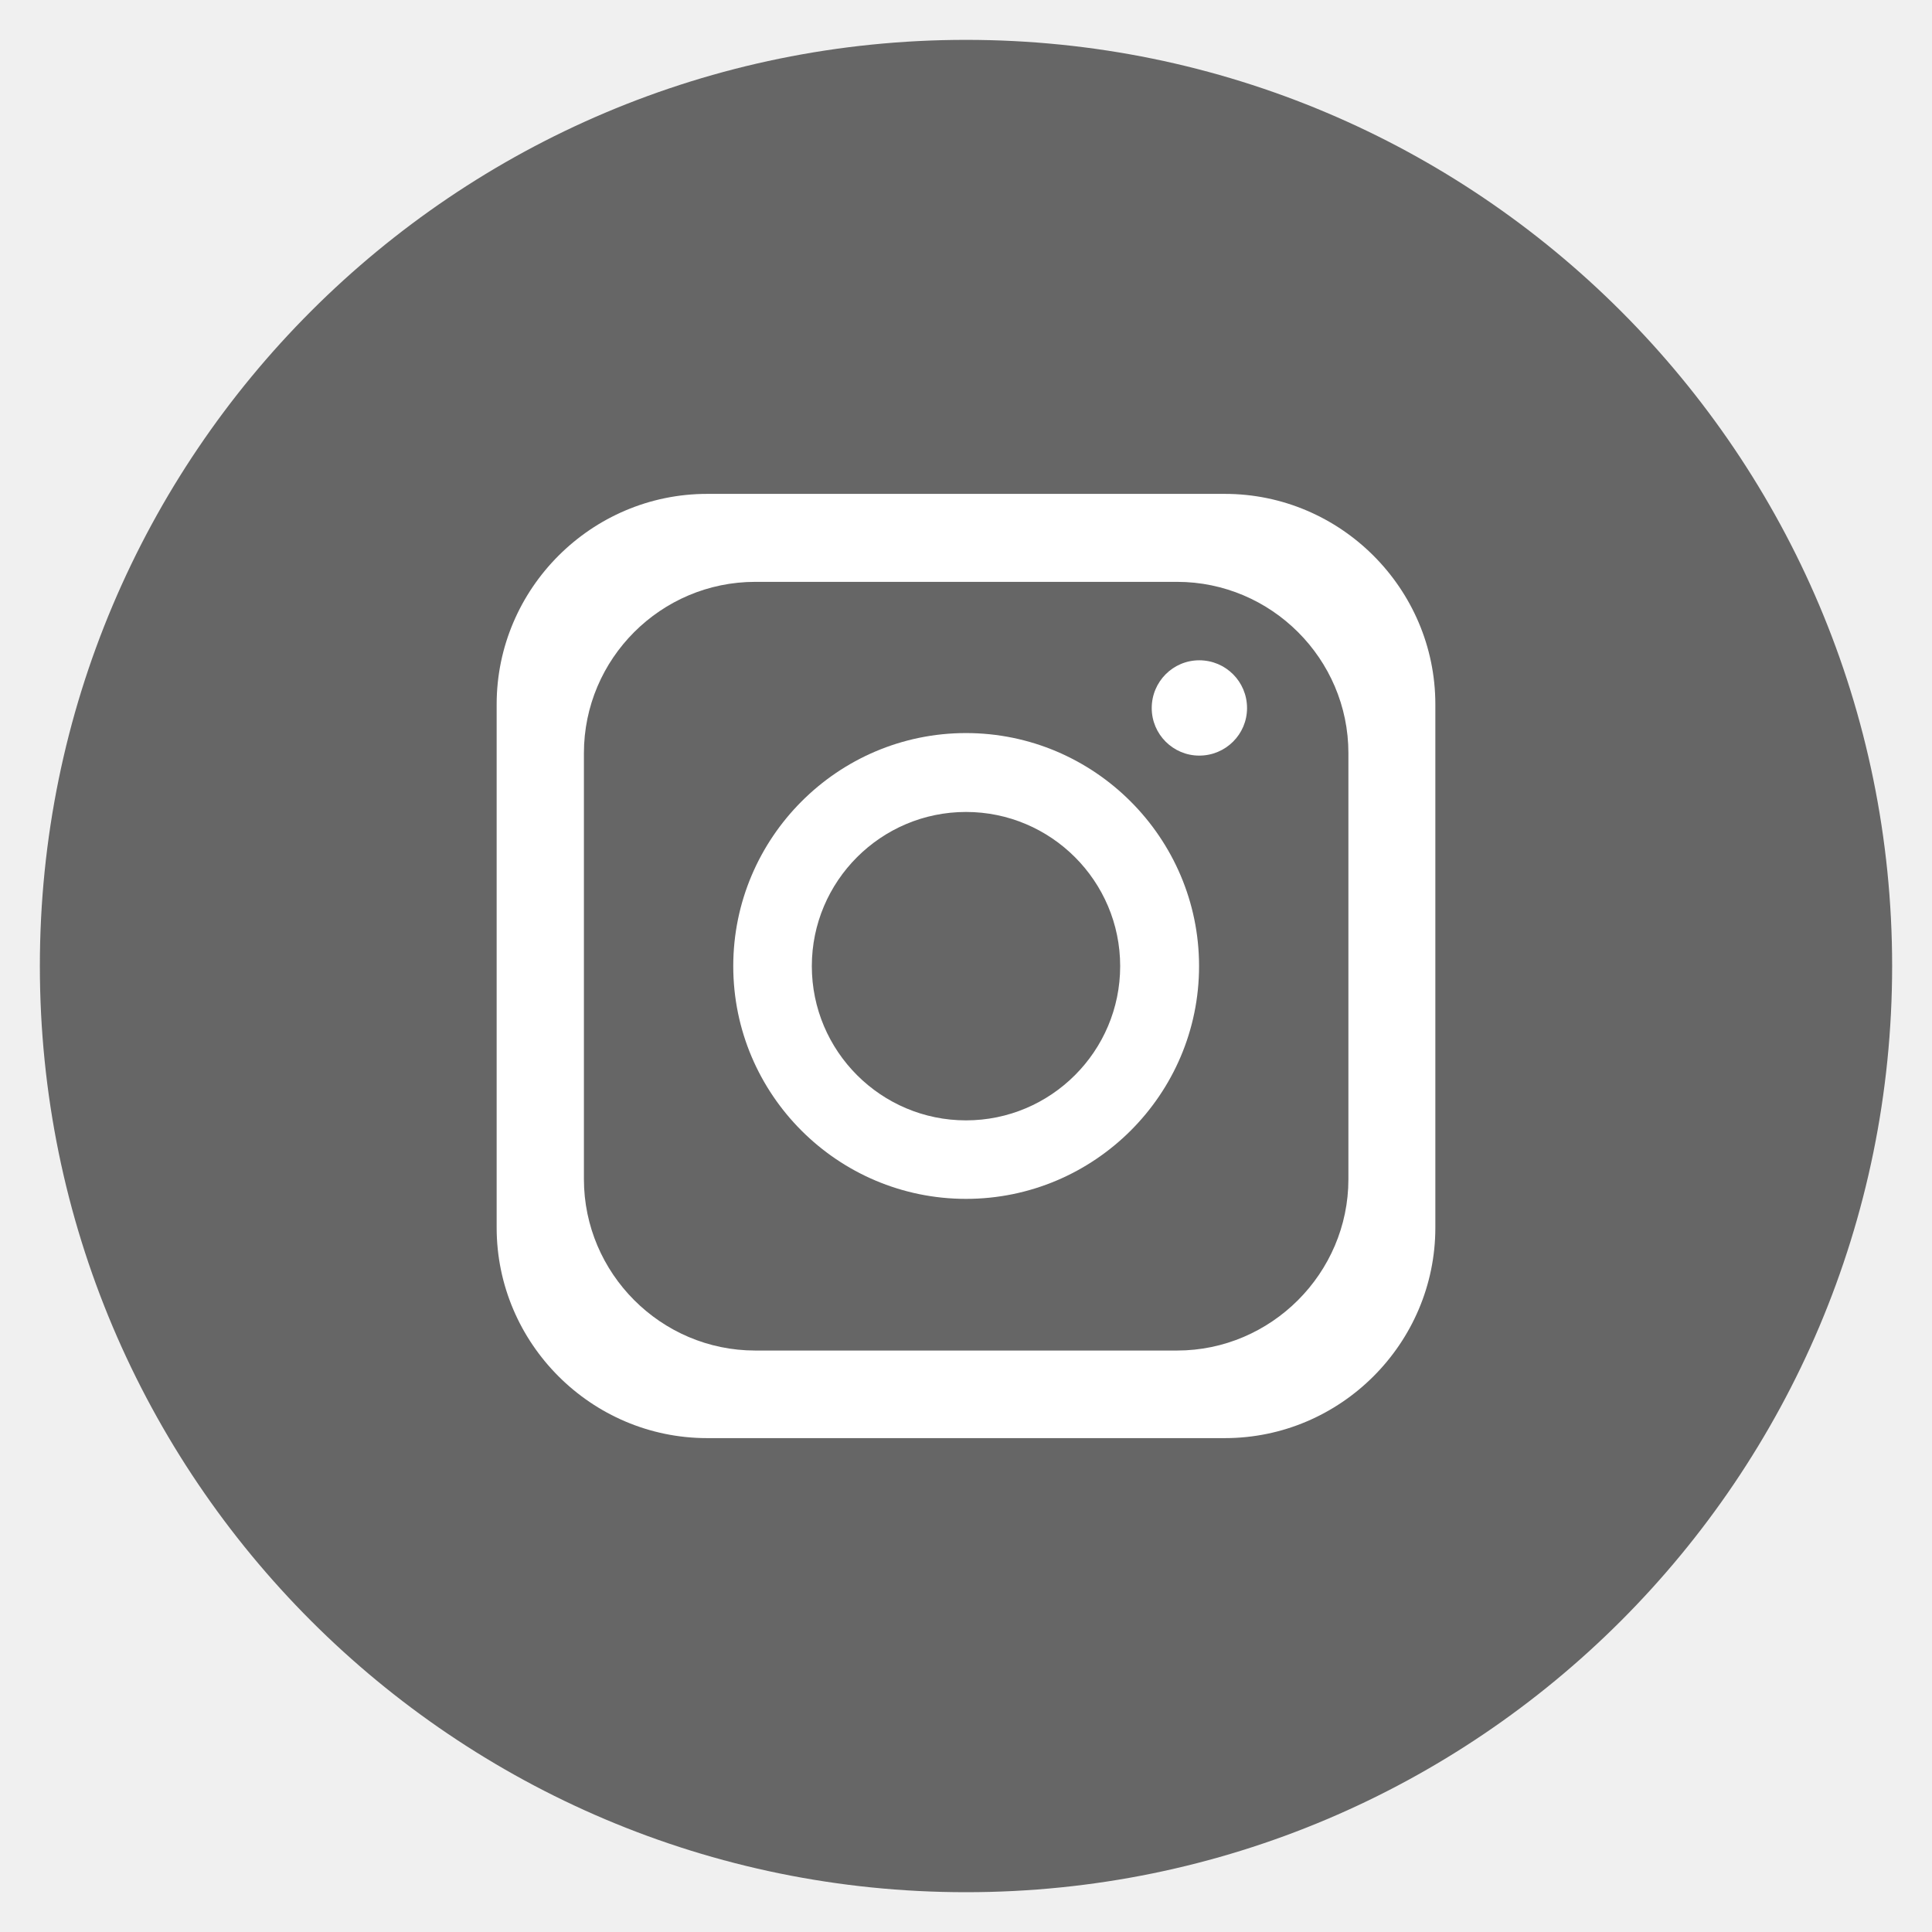
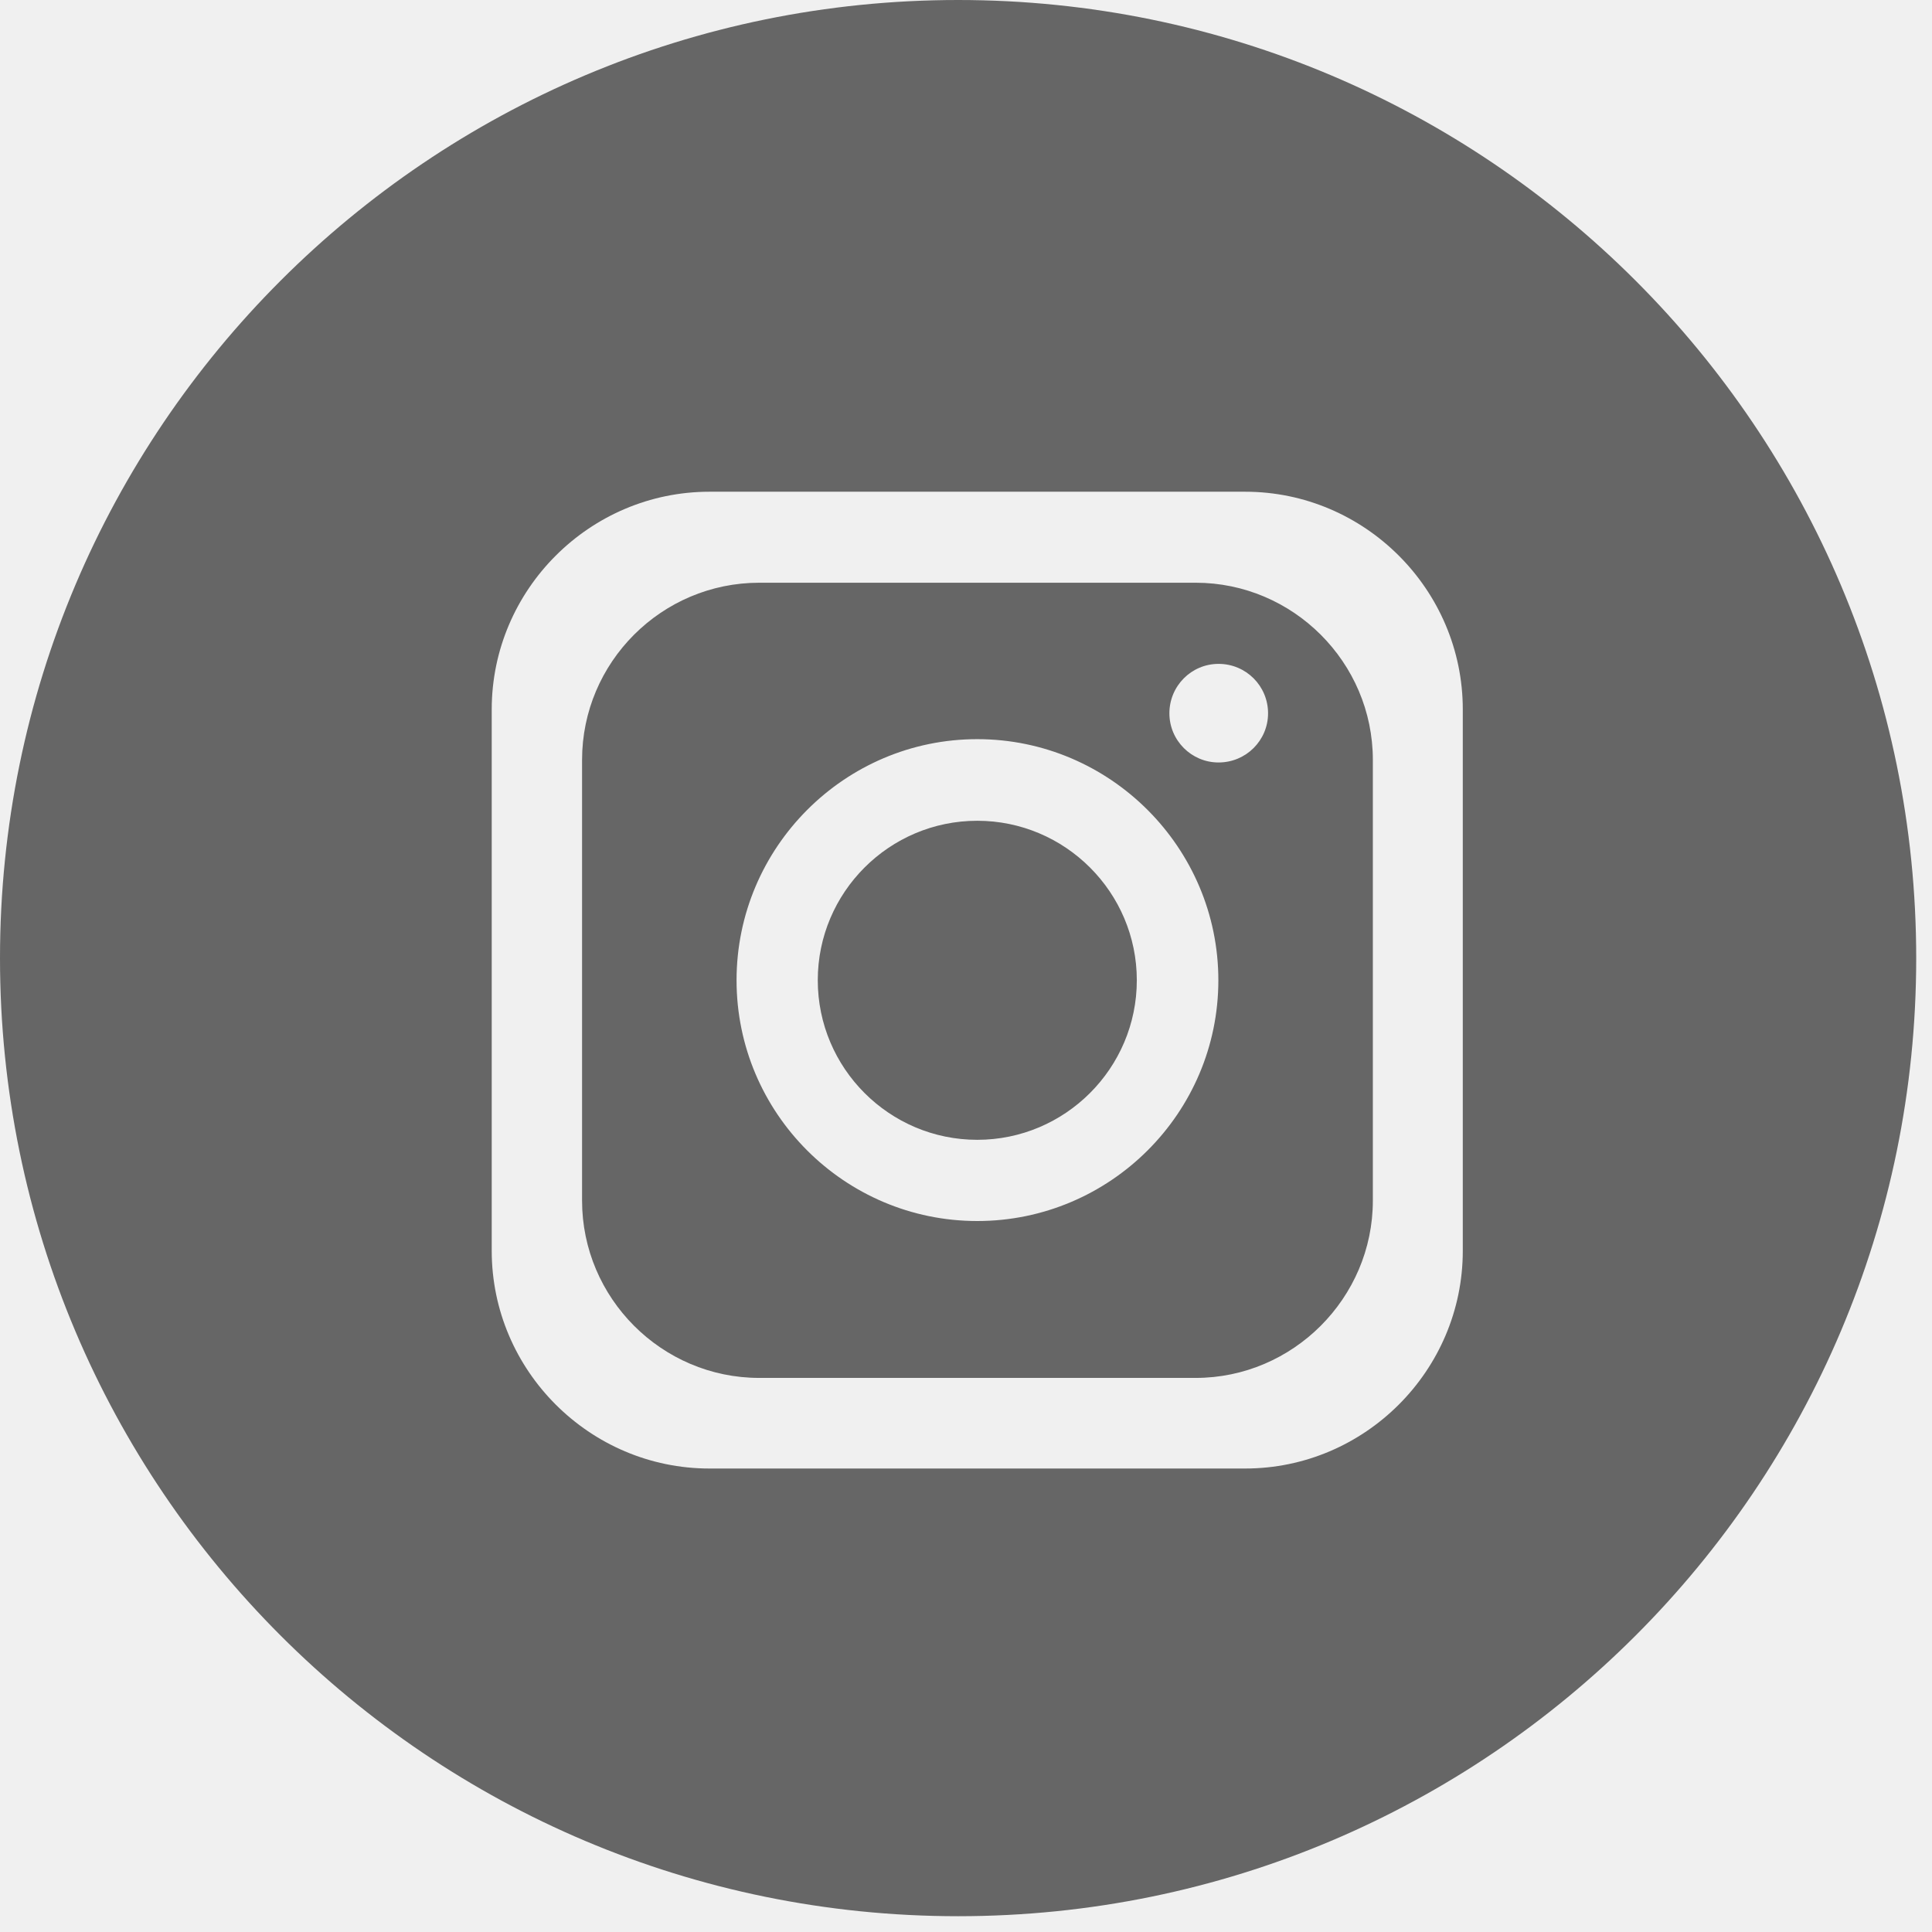
- <svg xmlns="http://www.w3.org/2000/svg" width="30" height="30" viewBox="0 0 30 30" fill="none">
-   <g clip-path="url(#clip0_311_398)">
-     <path d="M15 29.382C22.943 29.382 29.381 22.943 29.381 15C29.381 7.057 22.943 0.619 15 0.619C7.057 0.619 0.619 7.057 0.619 15C0.619 22.943 7.057 29.382 15 29.382Z" fill="#666666" />
-     <path fill-rule="evenodd" clip-rule="evenodd" d="M19.02 7.669H10.98C9.183 7.669 7.712 9.14 7.712 10.937V19.063C7.712 20.86 9.183 22.331 10.98 22.331H19.02C20.817 22.331 22.288 20.86 22.288 19.063V10.937C22.288 9.14 20.817 7.669 19.02 7.669ZM20.938 18.31C20.938 19.771 19.738 20.971 18.278 20.971H11.727C10.262 20.971 9.067 19.771 9.067 18.31V11.695C9.067 10.229 10.262 9.035 11.727 9.035H18.278C19.738 9.035 20.938 10.229 20.938 11.695V18.31Z" fill="white" />
-     <path d="M15 11.383C13.007 11.383 11.386 13.01 11.386 15.002C11.386 16.995 13.007 18.616 15 18.616C16.993 18.616 18.619 16.995 18.619 15.002C18.619 13.01 16.993 11.383 15 11.383ZM15 17.397C13.68 17.397 12.606 16.323 12.606 15.002C12.606 13.682 13.68 12.608 15 12.608C16.32 12.608 17.394 13.682 17.394 15.002C17.394 16.323 16.32 17.397 15 17.397Z" fill="white" />
-     <path fill-rule="evenodd" clip-rule="evenodd" d="M18.622 11.733C19.033 11.733 19.364 11.402 19.364 10.995C19.364 10.584 19.033 10.253 18.622 10.253C18.215 10.253 17.884 10.584 17.884 10.995C17.884 11.402 18.215 11.733 18.622 11.733Z" fill="white" />
-   </g>
-   <defs>
-     <clipPath id="clip0_311_398">
-       <rect width="30" height="30" fill="white" />
-     </clipPath>
-   </defs>
+ <svg xmlns="http://www.w3.org/2000/svg" width="29" height="29" viewBox="0 0 29 29" fill="none">
+   <path fill-rule="evenodd" clip-rule="evenodd" d="M28.763 14.382C28.763 22.324 22.324 28.763 14.382 28.763C6.439 28.763 0 22.324 0 14.382C0 6.439 6.439 0 14.382 0C22.324 0 28.763 6.439 28.763 14.382ZM18.69 7.381H10.649C8.852 7.381 7.381 8.852 7.381 10.649V18.775C7.381 20.572 8.852 22.043 10.649 22.043H18.69C20.487 22.043 21.957 20.572 21.957 18.775V10.649C21.957 8.852 20.487 7.381 18.69 7.381ZM20.607 18.022C20.607 19.483 19.408 20.683 17.947 20.683H11.397C9.931 20.683 8.737 19.483 8.737 18.022V11.407C8.737 9.941 9.931 8.747 11.397 8.747H17.947C19.408 8.747 20.607 9.941 20.607 11.407V18.022ZM14.669 11.095C12.677 11.095 11.056 12.722 11.056 14.714C11.056 16.707 12.677 18.328 14.669 18.328C16.662 18.328 18.288 16.707 18.288 14.714C18.288 12.722 16.662 11.095 14.669 11.095ZM14.669 17.109C13.349 17.109 12.275 16.034 12.275 14.714C12.275 13.394 13.349 12.32 14.669 12.32C15.989 12.32 17.064 13.394 17.064 14.714C17.064 16.034 15.989 17.109 14.669 17.109ZM19.034 10.707C19.034 11.114 18.703 11.445 18.291 11.445C17.884 11.445 17.553 11.114 17.553 10.707C17.553 10.296 17.884 9.965 18.291 9.965C18.703 9.965 19.034 10.296 19.034 10.707Z" fill="#666666" />
</svg>
